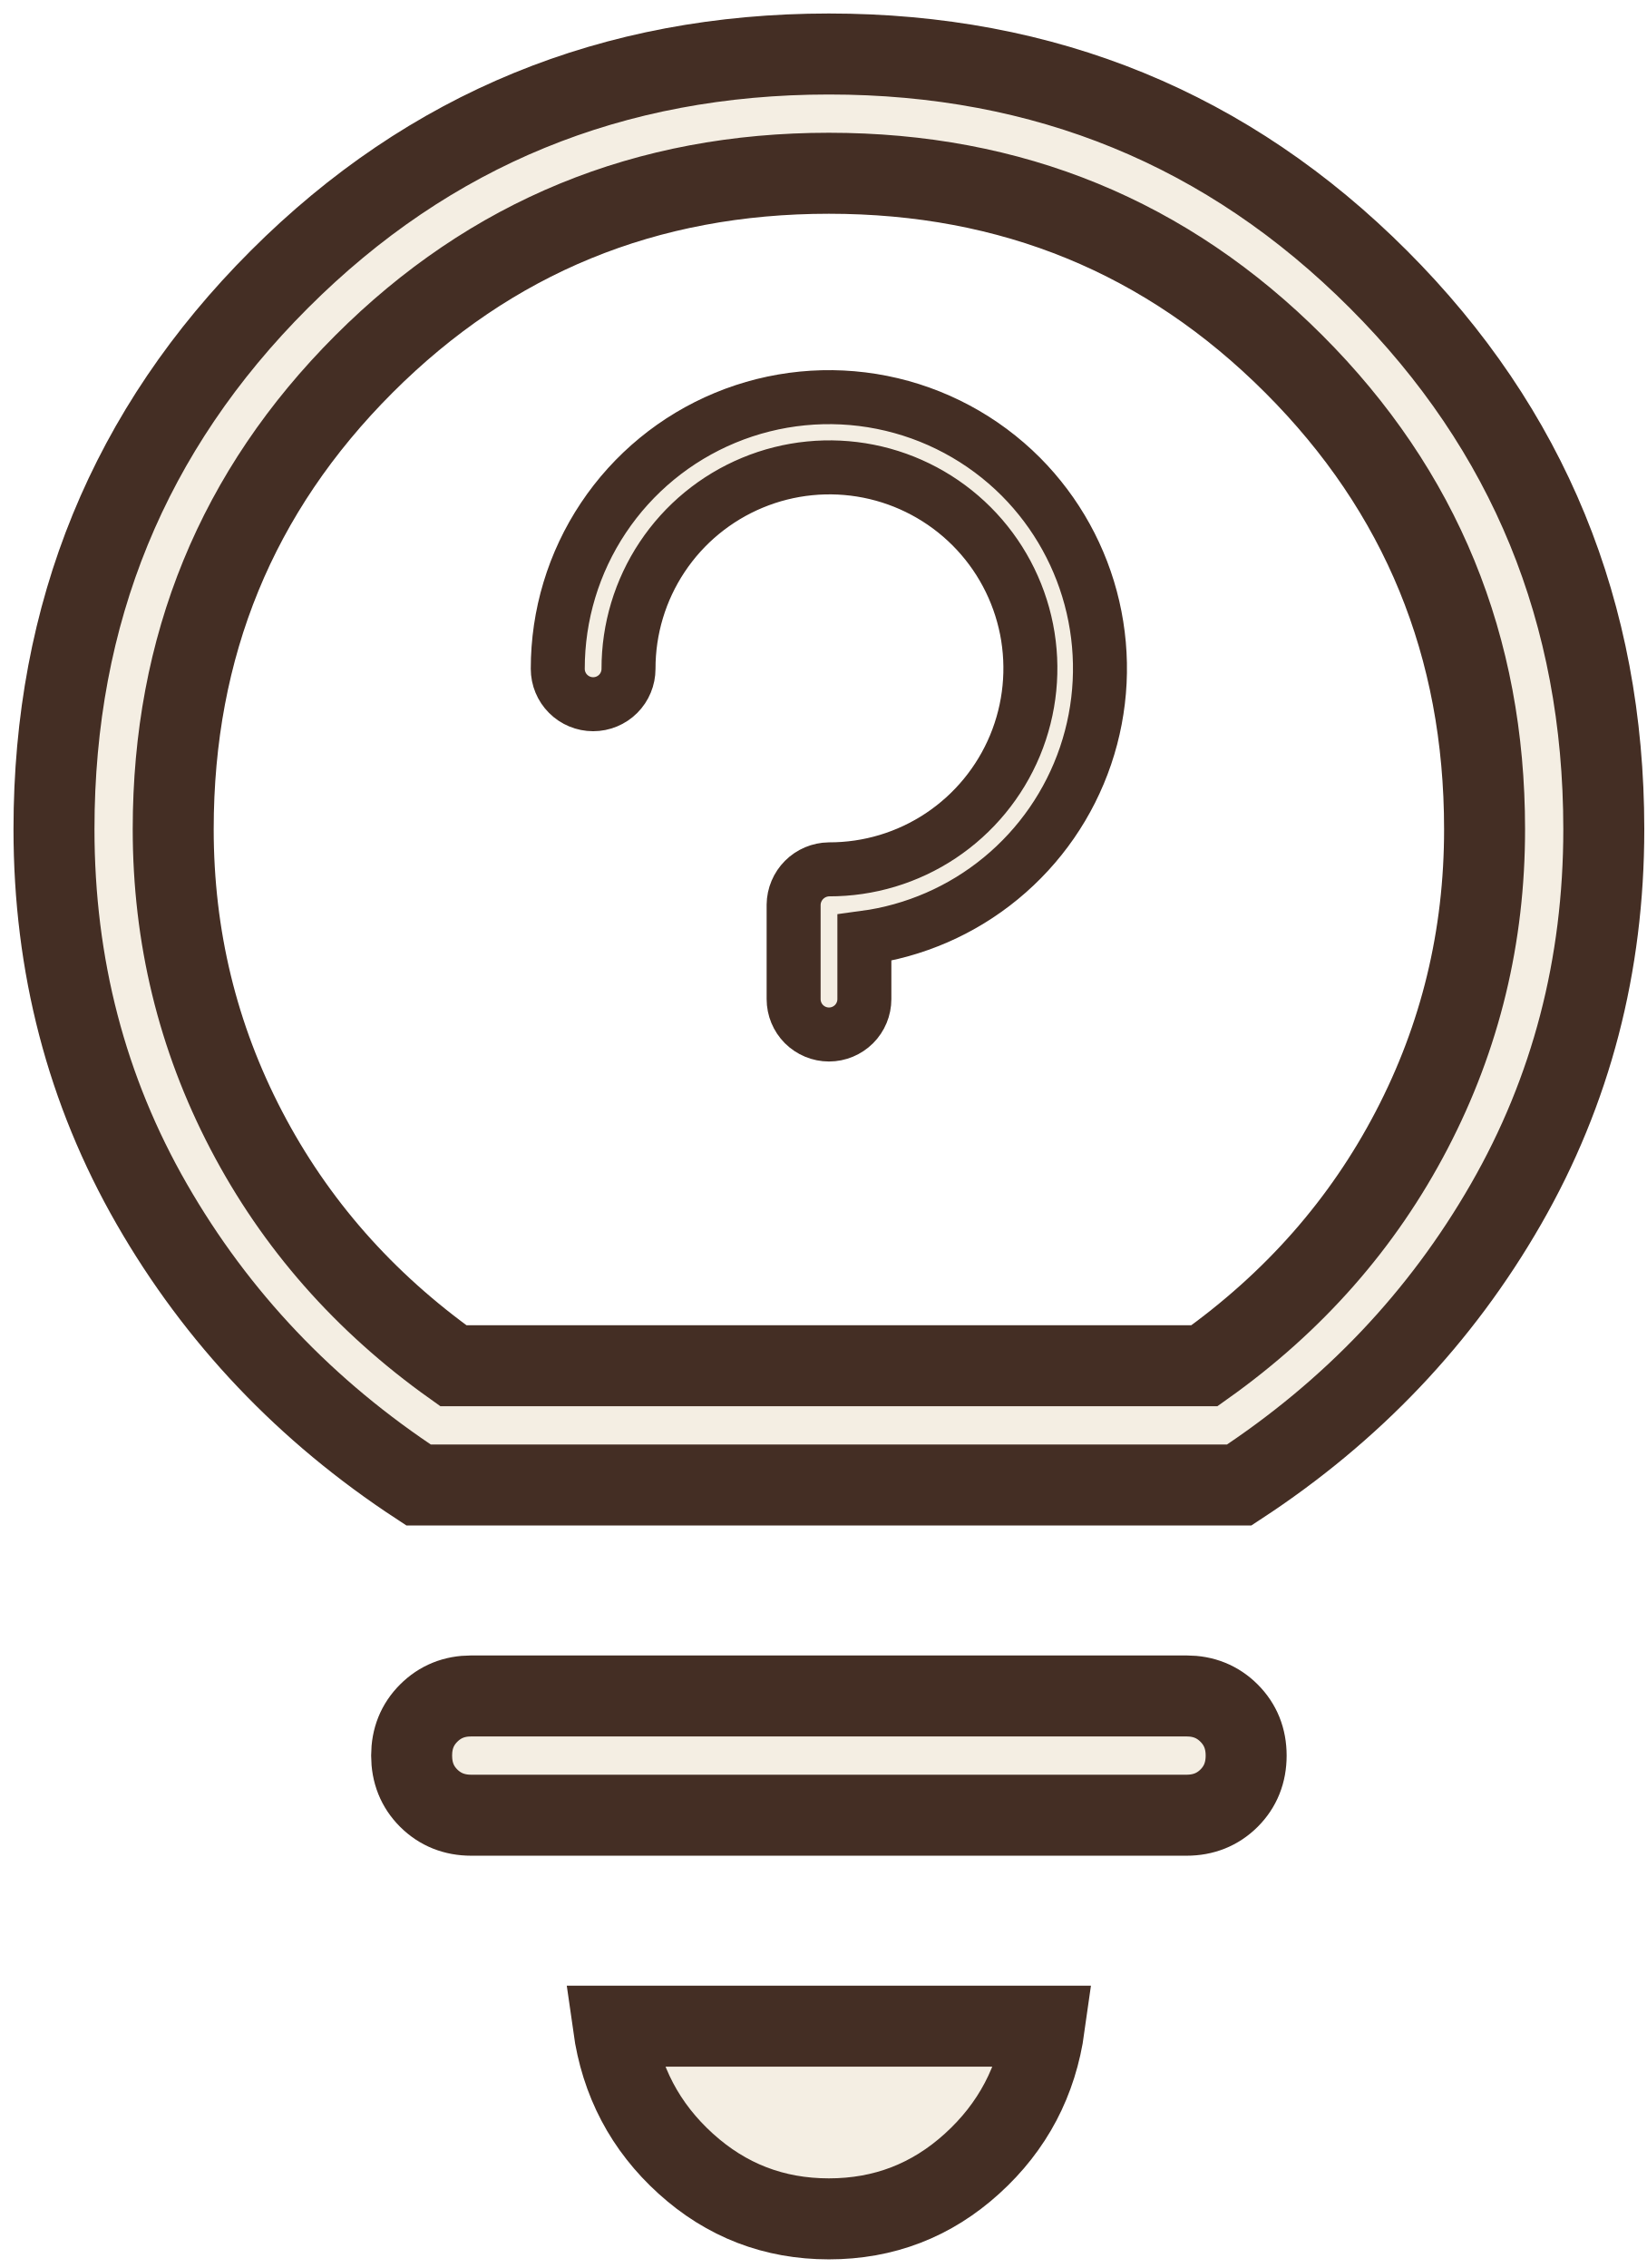
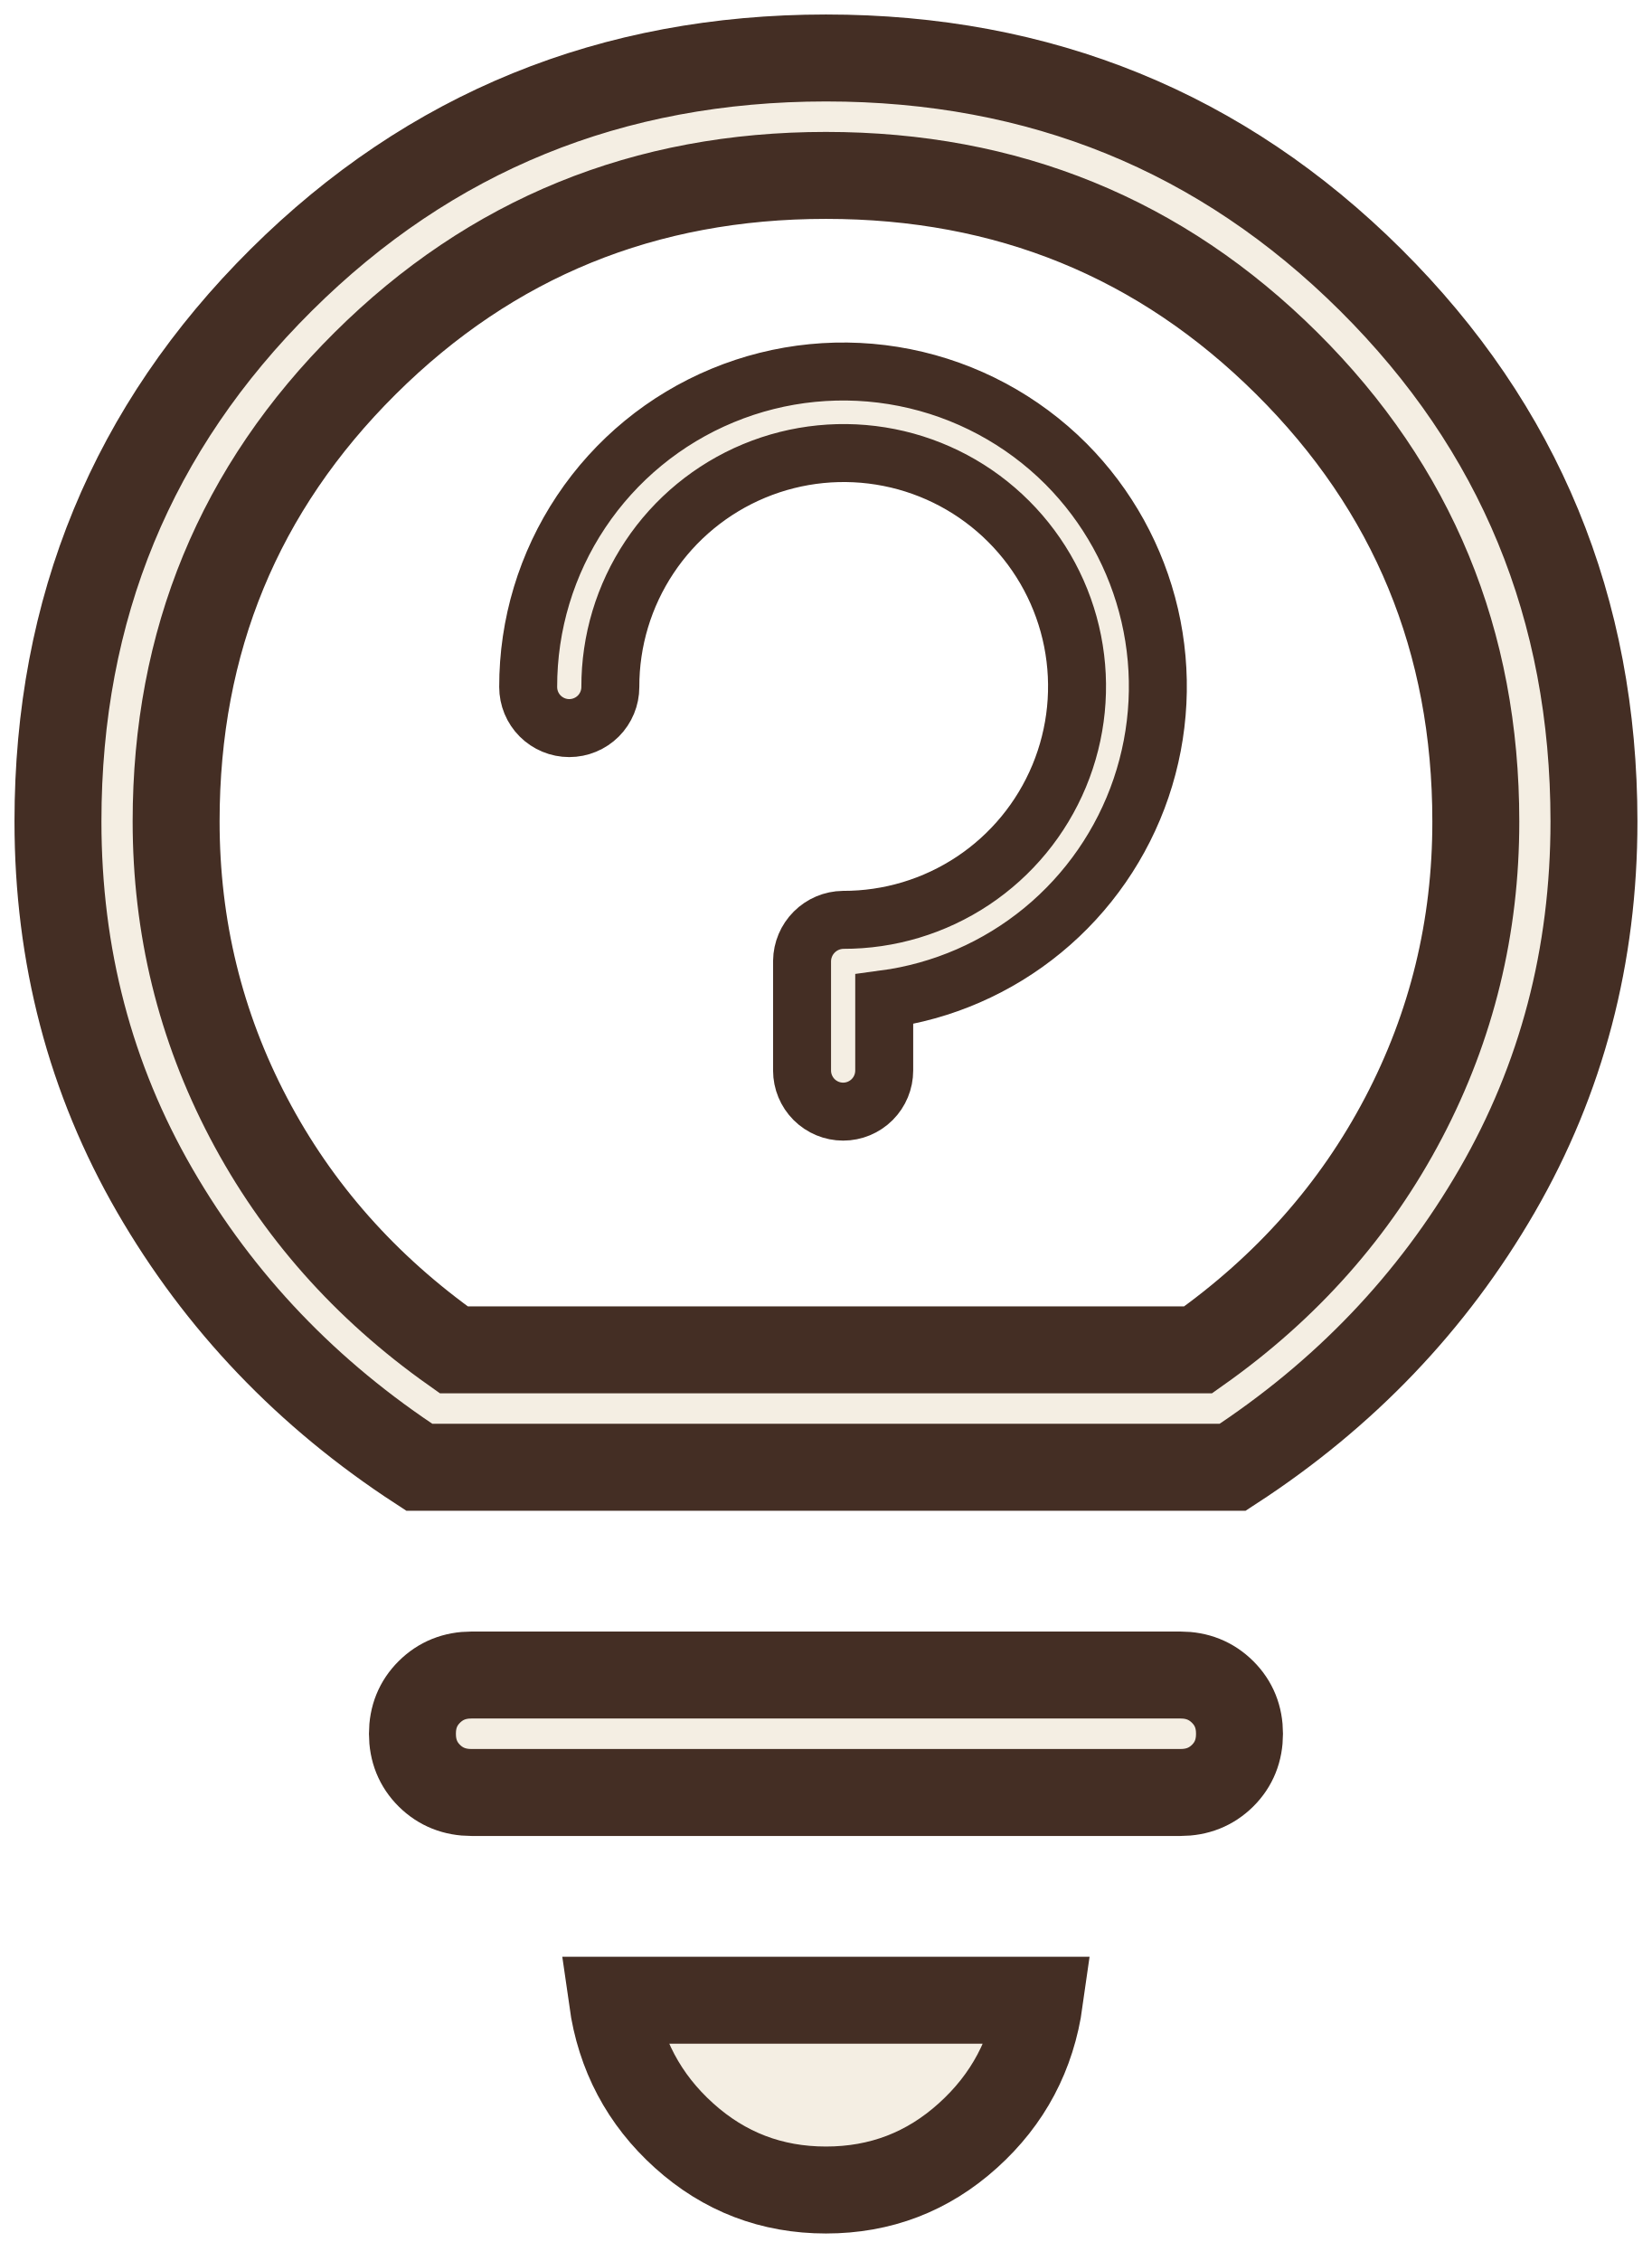
- <svg xmlns="http://www.w3.org/2000/svg" width="61" height="84" viewBox="0 0 61 84" fill="none">
-   <path d="M30.708 82.18C28.677 82.18 26.909 81.499 25.404 80.135C23.902 78.775 23.009 77.078 22.723 75.043H38.694C38.411 77.075 37.517 78.772 36.013 80.135C34.511 81.499 32.743 82.18 30.708 82.18ZM17.458 67.23C16.831 67.23 16.306 67.019 15.882 66.598C15.46 66.177 15.25 65.651 15.25 65.021C15.25 64.394 15.46 63.87 15.882 63.449C16.306 63.025 16.831 62.813 17.458 62.813H43.958C44.586 62.813 45.111 63.025 45.535 63.449C45.956 63.87 46.167 64.394 46.167 65.021C46.167 65.651 45.956 66.177 45.535 66.598C45.111 67.019 44.586 67.23 43.958 67.23H17.458ZM15.506 55C11.331 52.265 8.036 48.796 5.622 44.594C3.207 40.393 2 35.764 2 30.708C2 22.697 4.782 15.91 10.348 10.348C15.912 4.785 22.699 2.003 30.708 2C38.72 2 45.507 4.782 51.069 10.348C56.631 15.912 59.414 22.699 59.417 30.708C59.417 35.764 58.209 40.393 55.795 44.594C53.381 48.796 50.086 52.265 45.91 55H15.506ZM16.796 50.583H44.621C47.933 48.228 50.492 45.32 52.297 41.86C54.102 38.401 55.003 34.683 55 30.708C55 23.936 52.644 18.194 47.933 13.483C43.222 8.772 37.481 6.417 30.708 6.417C23.936 6.417 18.194 8.772 13.483 13.483C8.772 18.194 6.417 23.936 6.417 30.708C6.417 34.683 7.319 38.401 9.124 41.86C10.929 45.32 13.486 48.228 16.796 50.583Z" fill="#F4EEE3" stroke="#442E24" stroke-width="3" />
-   <path d="M37.825 17.66C36.419 16.251 34.627 15.292 32.676 14.903C30.726 14.514 28.703 14.713 26.865 15.475C25.027 16.237 23.457 17.527 22.353 19.182C21.249 20.837 20.662 22.782 20.664 24.772C20.664 25.119 20.802 25.453 21.048 25.698C21.294 25.944 21.627 26.082 21.975 26.082C22.323 26.082 22.656 25.944 22.902 25.698C23.147 25.453 23.285 25.119 23.285 24.772C23.282 23.298 23.716 21.856 24.533 20.629C25.349 19.402 26.512 18.446 27.873 17.88C29.234 17.314 30.732 17.166 32.178 17.452C33.623 17.739 34.951 18.448 35.994 19.49C37.036 20.532 37.745 21.86 38.032 23.306C38.318 24.752 38.169 26.25 37.604 27.611C37.038 28.972 36.081 30.134 34.855 30.951C33.628 31.768 32.186 32.202 30.712 32.198C30.366 32.203 30.035 32.343 29.791 32.587C29.546 32.832 29.406 33.163 29.402 33.509V37.004C29.402 37.352 29.54 37.685 29.785 37.931C30.031 38.176 30.365 38.315 30.712 38.315C31.06 38.315 31.393 38.176 31.639 37.931C31.885 37.685 32.023 37.352 32.023 37.004V34.732C33.88 34.483 35.632 33.721 37.079 32.53C38.527 31.34 39.614 29.769 40.217 27.994C40.82 26.22 40.915 24.312 40.492 22.486C40.07 20.66 39.146 18.989 37.825 17.66Z" fill="#F4EEE3" stroke="#442E24" stroke-width="2" />
+ <svg xmlns="http://www.w3.org/2000/svg" width="57" height="78" viewBox="0 0 57 78" fill="none">
+   <path d="M28.5 75.551C26.625 75.551 24.992 74.926 23.604 73.675C22.218 72.427 21.393 70.87 21.129 69.004H35.871C35.61 70.868 34.785 72.425 33.396 73.675C32.01 74.926 30.378 75.551 28.5 75.551ZM16.269 61.837C15.69 61.837 15.205 61.644 14.814 61.257C14.425 60.871 14.231 60.389 14.231 59.811C14.231 59.236 14.425 58.755 14.814 58.369C15.205 57.98 15.69 57.785 16.269 57.785H40.731C41.31 57.785 41.795 57.98 42.186 58.369C42.575 58.755 42.769 59.236 42.769 59.811C42.769 60.389 42.575 60.871 42.186 61.257C41.795 61.644 41.31 61.837 40.731 61.837H16.269ZM14.467 50.618C10.613 48.109 7.572 44.927 5.343 41.073C3.114 37.218 2 32.972 2 28.335C2 20.985 4.568 14.759 9.705 9.657C14.842 4.555 21.107 2.003 28.5 2C35.895 2 42.16 4.552 47.295 9.657C52.429 14.762 54.997 20.988 55 28.335C55 32.972 53.886 37.218 51.657 41.073C49.428 44.927 46.387 48.109 42.533 50.618H14.467ZM15.658 46.567H41.342C44.4 44.406 46.762 41.739 48.428 38.565C50.094 35.391 50.926 31.981 50.923 28.335C50.923 22.122 48.749 16.855 44.4 12.534C40.051 8.212 34.751 6.051 28.5 6.051C22.249 6.051 16.949 8.212 12.6 12.534C8.251 16.855 6.077 22.122 6.077 28.335C6.077 31.981 6.91 35.391 8.576 38.565C10.242 41.739 12.603 44.406 15.658 46.567Z" fill="#F4EEE3" stroke="#442E24" stroke-width="3" />
+   <path d="M36.786 16.007C35.266 14.484 33.328 13.447 31.217 13.026C29.107 12.605 26.919 12.821 24.932 13.645C22.944 14.468 21.245 15.864 20.051 17.654C18.857 19.444 18.221 21.548 18.225 23.7C18.225 24.076 18.374 24.437 18.64 24.703C18.906 24.968 19.266 25.118 19.642 25.118C20.018 25.118 20.379 24.968 20.645 24.703C20.91 24.437 21.06 24.076 21.06 23.7C21.056 22.106 21.526 20.547 22.409 19.22C23.292 17.893 24.55 16.858 26.022 16.246C27.494 15.634 29.114 15.473 30.678 15.783C32.242 16.093 33.678 16.86 34.805 17.988C35.932 19.115 36.7 20.551 37.01 22.115C37.32 23.679 37.159 25.299 36.547 26.771C35.935 28.243 34.9 29.501 33.573 30.384C32.246 31.267 30.687 31.737 29.093 31.733C28.718 31.738 28.361 31.889 28.096 32.154C27.831 32.419 27.68 32.776 27.675 33.151V36.931C27.675 37.307 27.825 37.667 28.09 37.933C28.356 38.199 28.717 38.349 29.093 38.349C29.469 38.349 29.829 38.199 30.095 37.933C30.361 37.667 30.51 37.307 30.51 36.931V34.474C32.52 34.205 34.414 33.38 35.98 32.092C37.545 30.805 38.721 29.105 39.373 27.186C40.025 25.267 40.129 23.203 39.672 21.228C39.214 19.253 38.215 17.445 36.786 16.007Z" fill="#F4EEE3" stroke="#442E24" stroke-width="2" />
</svg>
